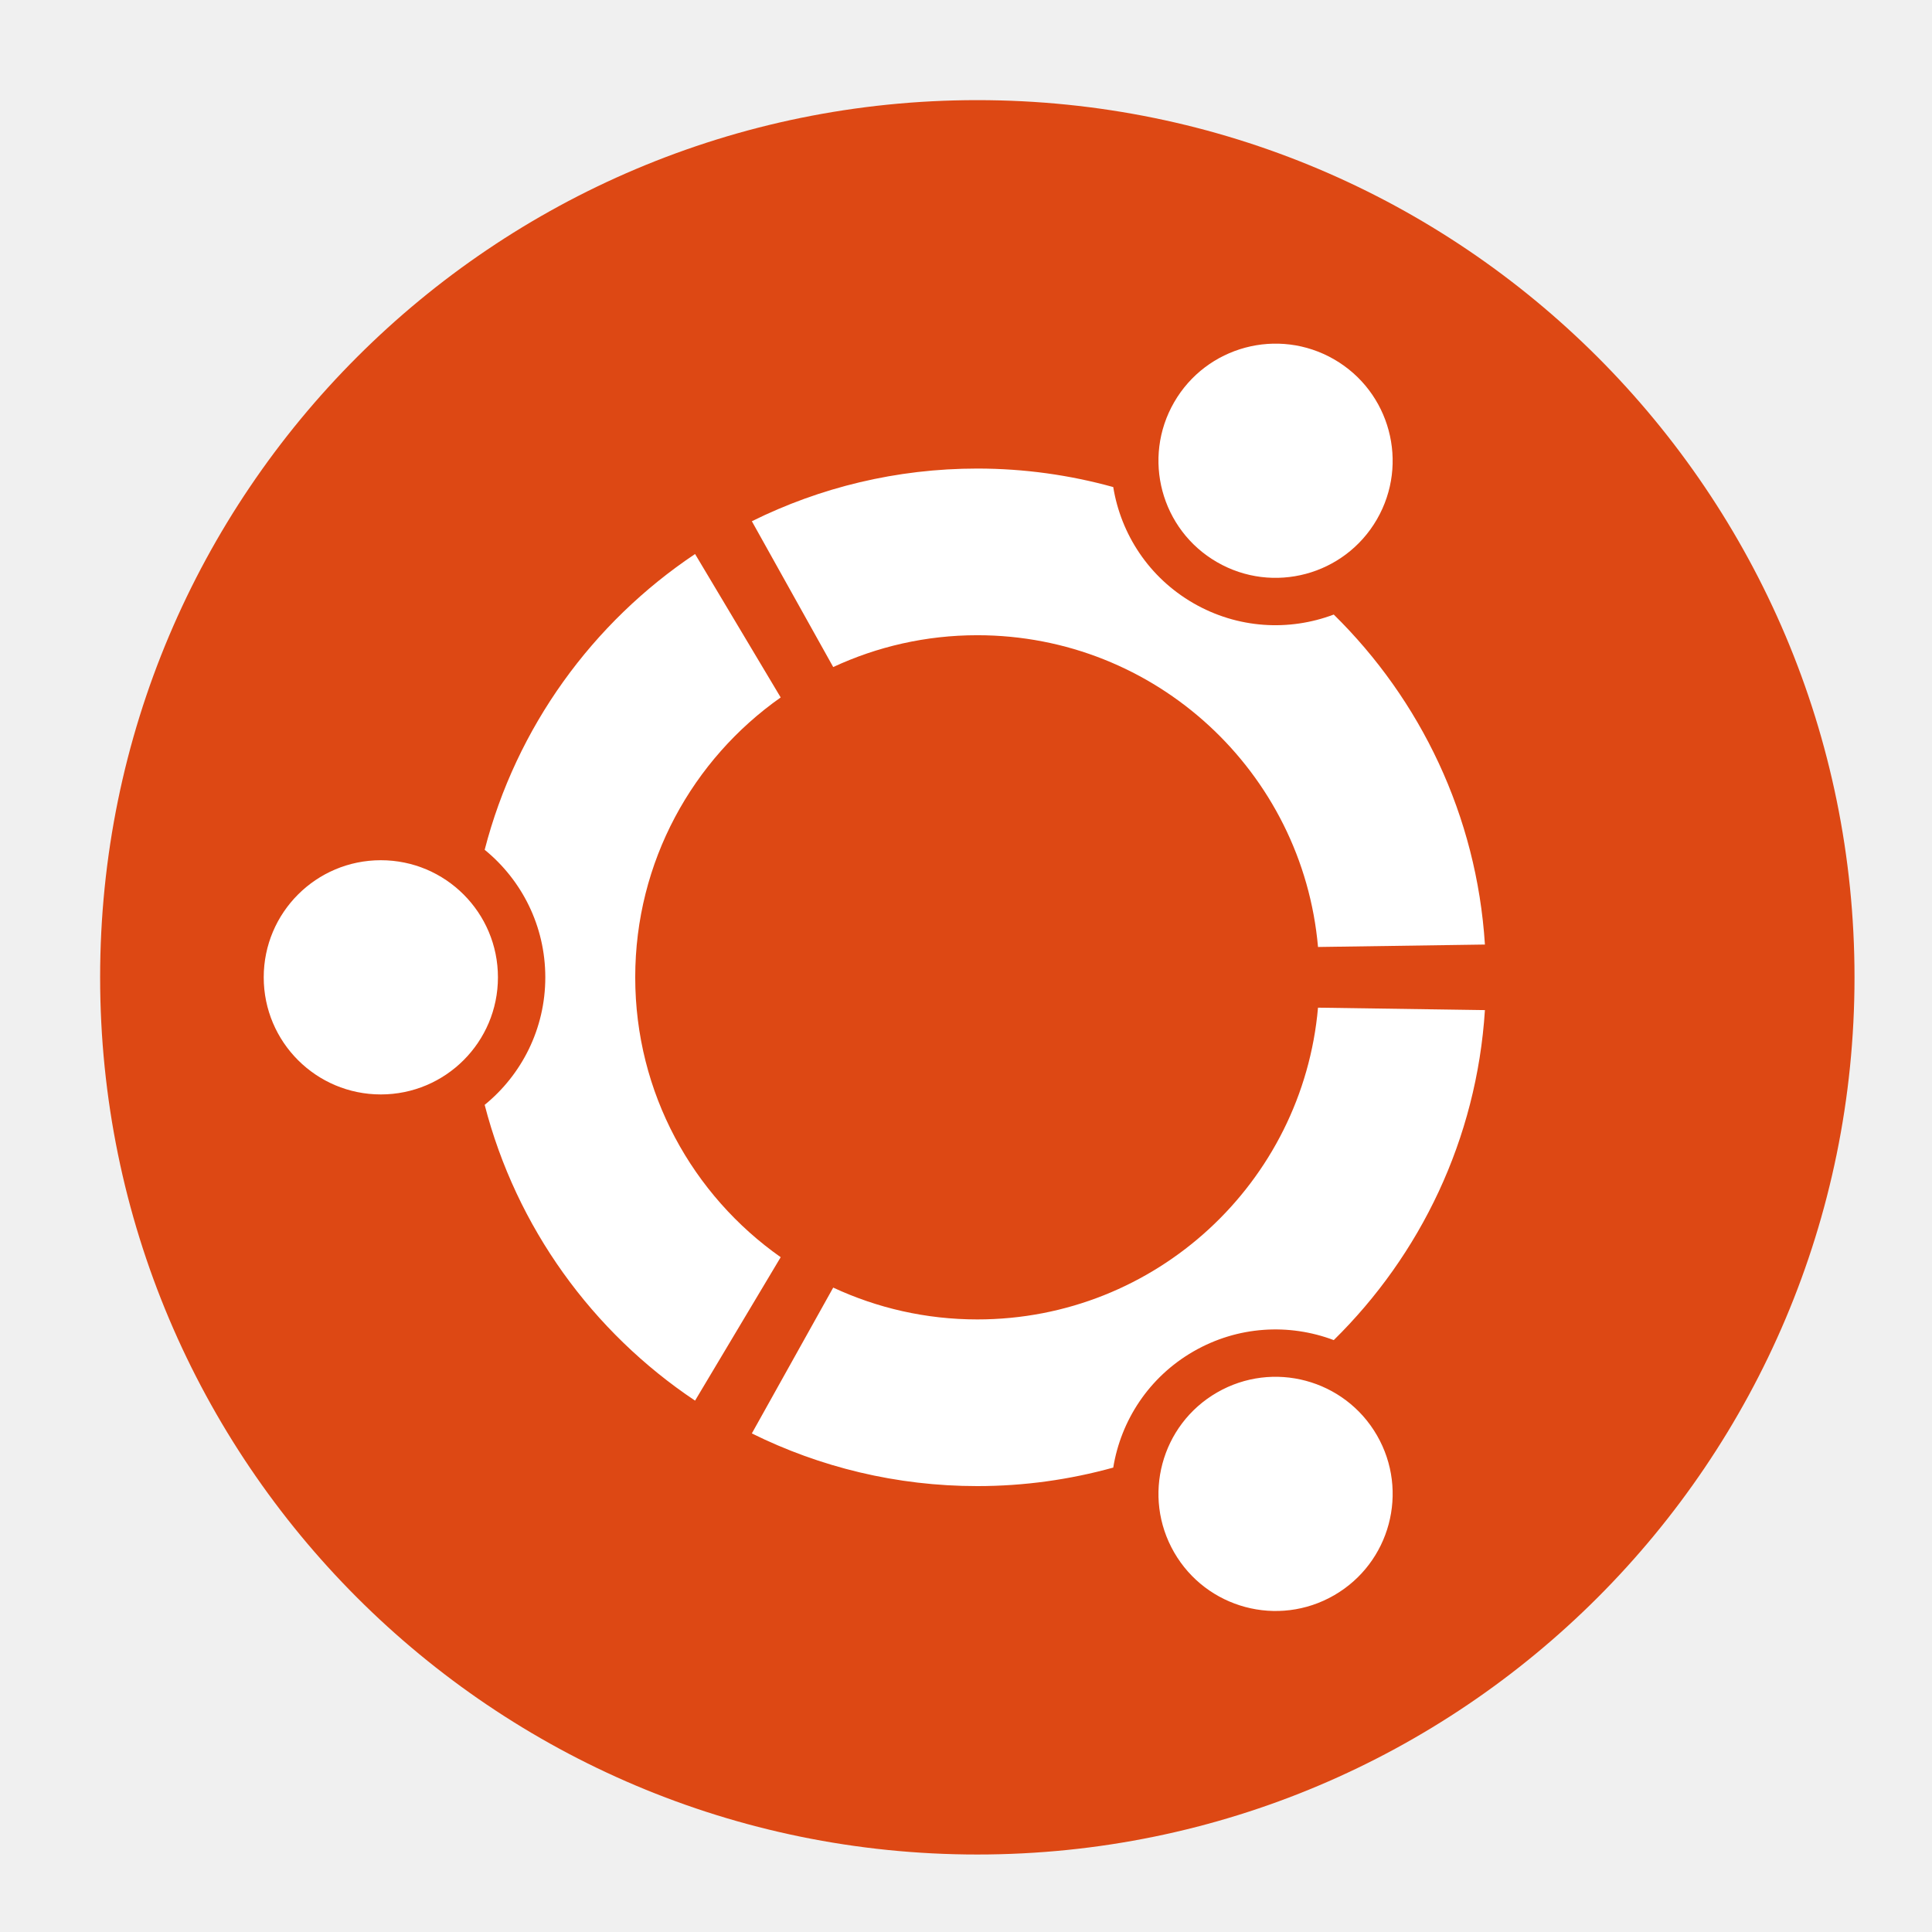
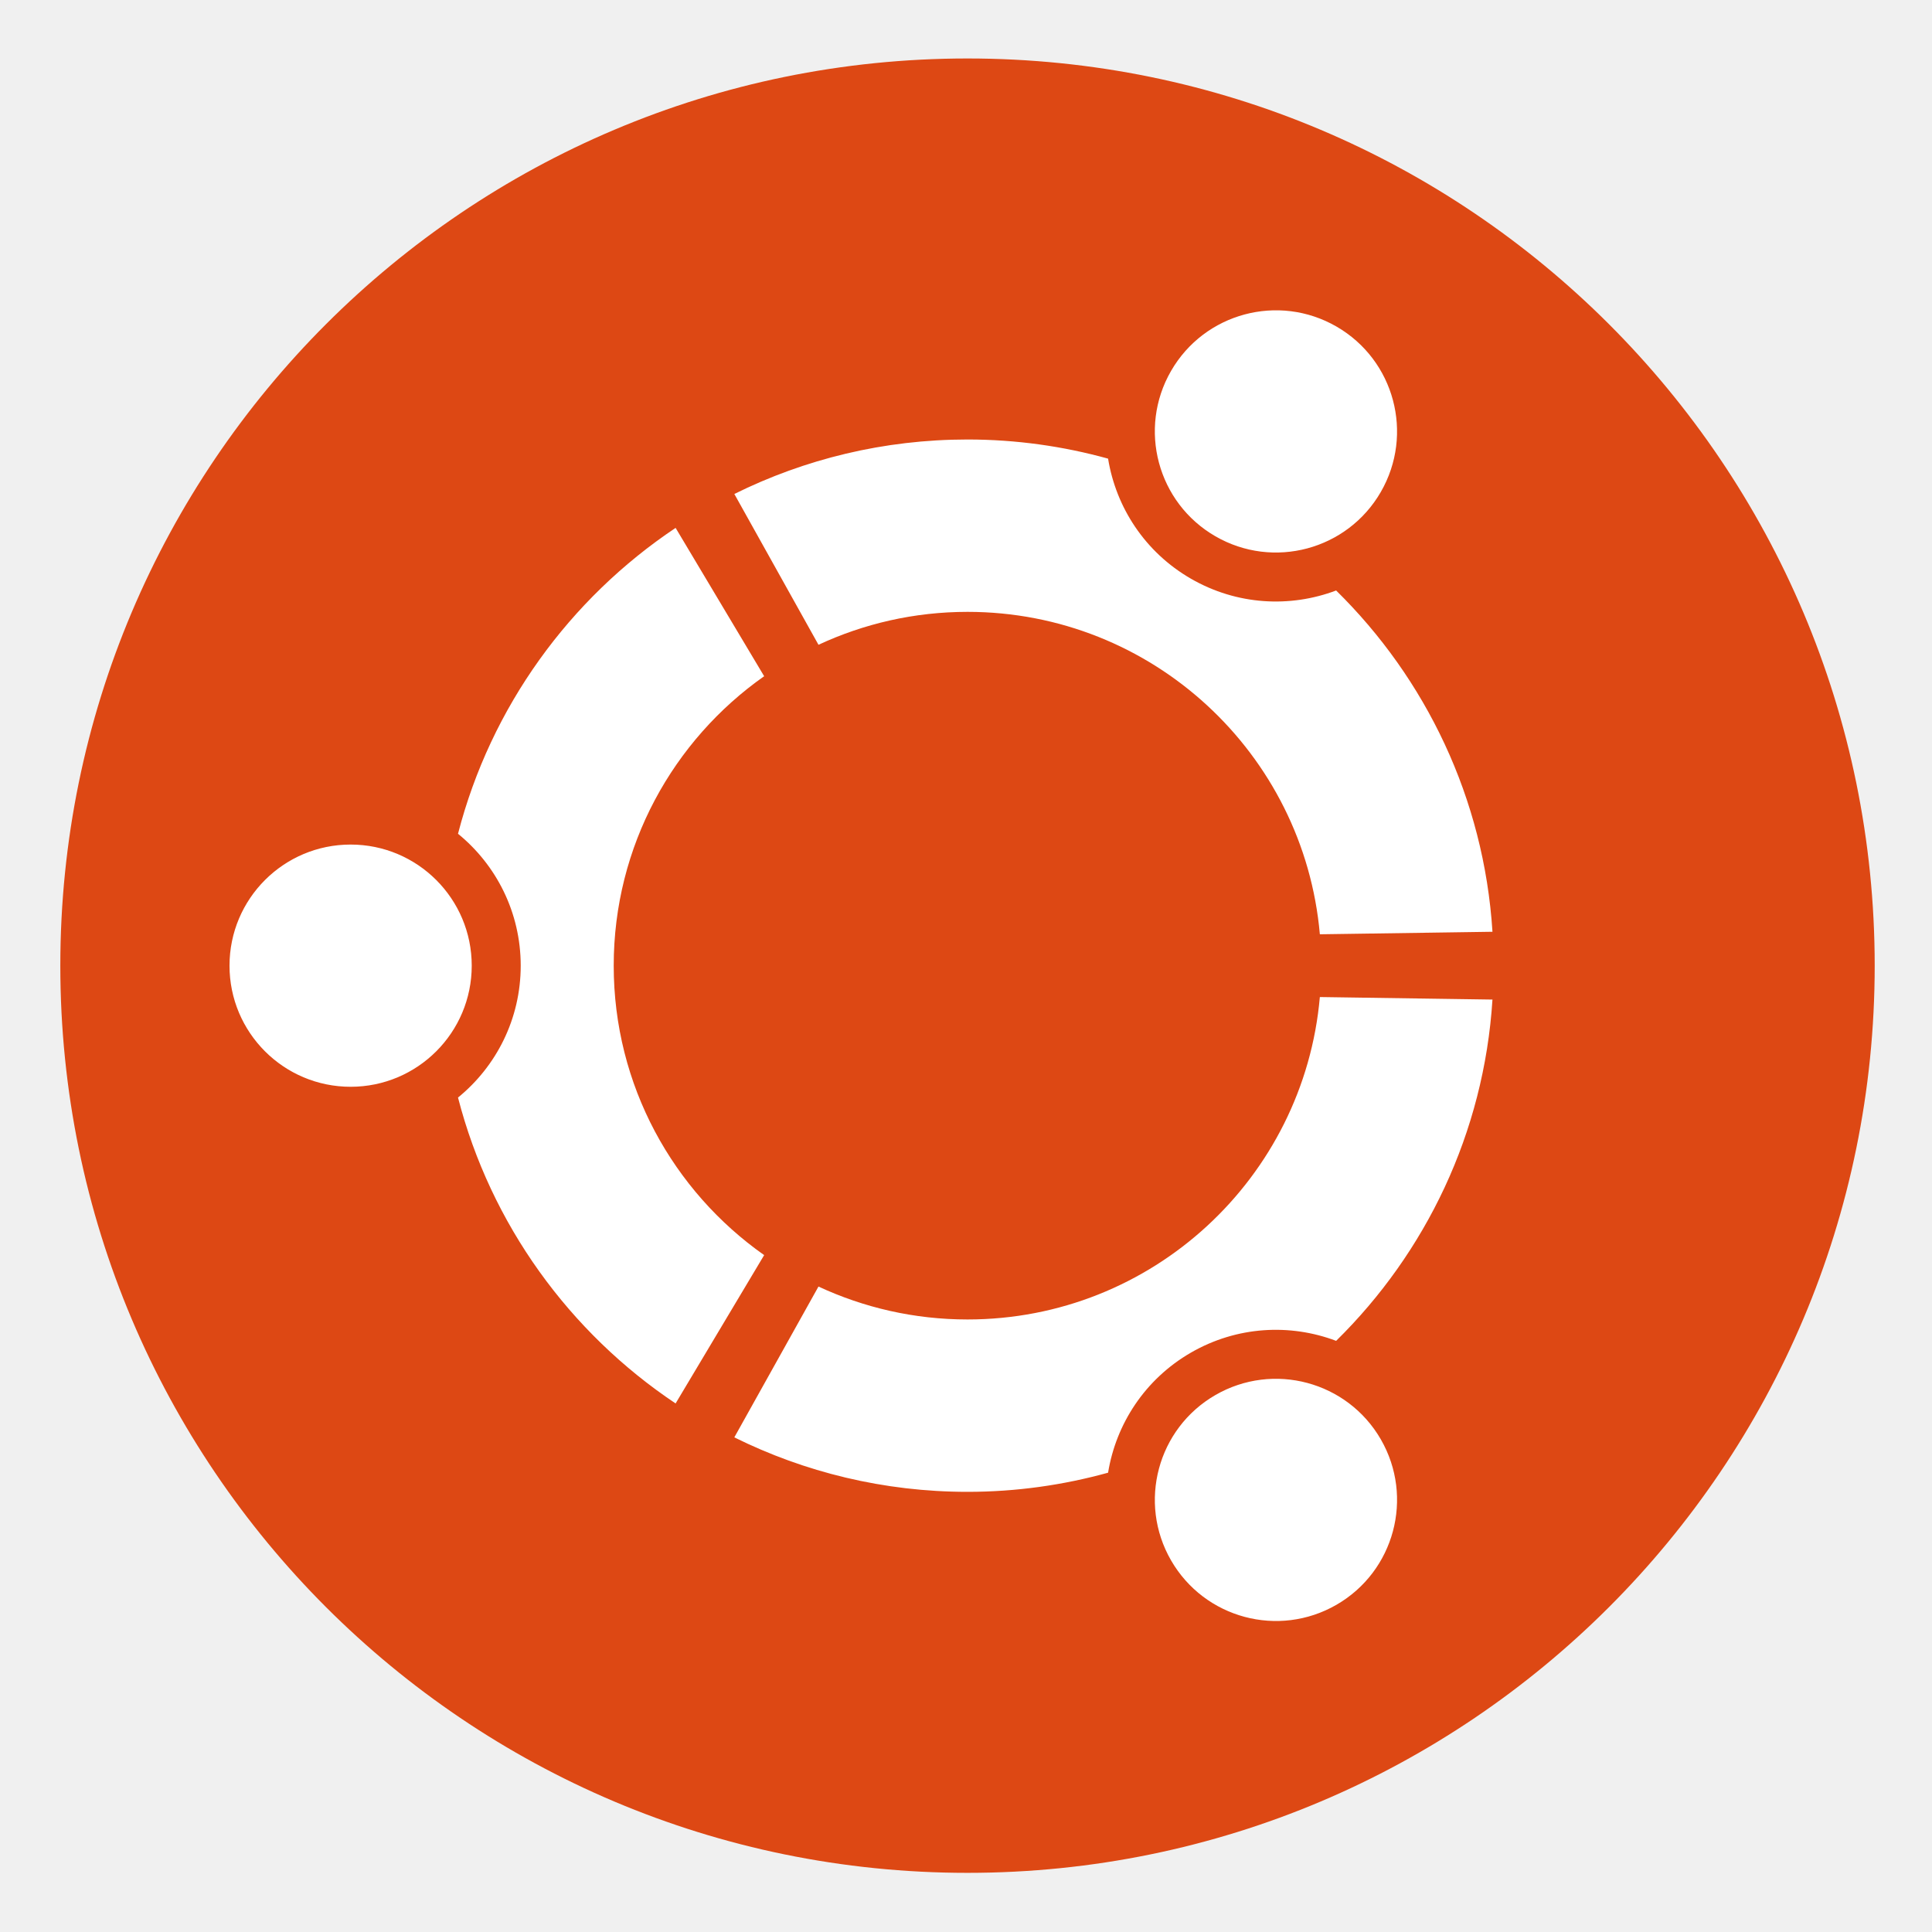
- <svg xmlns="http://www.w3.org/2000/svg" width="256" height="256" id="svg22006" version="1.1">
+ <svg xmlns="http://www.w3.org/2000/svg" width="64" height="64" id="svg22006" version="1.1">
  <defs id="defs22008" />
-   <g id="layer1" transform="translate(-16,-788.3622)">
-     <g id="g22116" transform="matrix(0.820083,0,0,0.820083,29.26767,801.6302)">
-       <path id="path22108" d="m 283.465,141.734 c 0,78.273 -63.457,141.73 -141.734,141.73 C 63.454,283.464 0,220.008 0,141.734 0,63.455 63.453,0 141.73,0 220.007,0 283.465,63.455 283.465,141.734 z" style="fill:#dd4814" />
+   <g id="layer2" style="display:none">
+     <circle cx="32" cy="32.017" r="29.752" id="circle2892" style="display:inline;opacity:0.1;vector-effect:none;fill:none;fill-opacity:1;stroke:#000000;stroke-width:0.495;stroke-linecap:butt;stroke-linejoin:miter;stroke-miterlimit:4;stroke-dasharray:0.495, 0.495;stroke-dashoffset:0;stroke-opacity:1;marker:none;marker-start:none;marker-mid:none;marker-end:none;paint-order:normal;enable-background:new" />
+     <rect ry="3.965" rx="4.351" y="4.265" x="10.248" height="55.505" width="43.505" id="rect2894" style="display:inline;opacity:0.1;vector-effect:none;fill:none;fill-opacity:1;stroke:#000000;stroke-width:0.495;stroke-linecap:butt;stroke-linejoin:miter;stroke-miterlimit:4;stroke-dasharray:0.495, 0.495;stroke-dashoffset:0;stroke-opacity:1;marker:none;marker-start:none;marker-mid:none;marker-end:none;paint-order:normal;enable-background:new" />
+     <rect ry="3.962" rx="3.962" y="6.265" x="6.248" height="51.505" width="51.505" id="rect2896" style="display:inline;opacity:0.1;vector-effect:none;fill:none;fill-opacity:1;stroke:#000000;stroke-width:0.495;stroke-linecap:butt;stroke-linejoin:miter;stroke-miterlimit:4;stroke-dasharray:0.495, 0.495;stroke-dashoffset:0;stroke-opacity:1;marker:none;marker-start:none;marker-mid:none;marker-end:none;paint-order:normal;enable-background:new" />
+     <rect ry="4.351" rx="3.965" y="14.265" x="4.248" height="43.505" width="55.505" id="rect2898" style="display:inline;opacity:0.1;vector-effect:none;fill:none;fill-opacity:1;stroke:#000000;stroke-width:0.495;stroke-linecap:butt;stroke-linejoin:miter;stroke-miterlimit:4;stroke-dasharray:0.495, 0.495;stroke-dashoffset:0;stroke-opacity:1;marker:none;marker-start:none;marker-mid:none;marker-end:none;paint-order:normal;enable-background:new" />
+     <path id="path2900" d="M 2.6203015e-5,58.517 H 64" style="display:inline;fill:none;stroke:#62a0ea;stroke-width:1;stroke-linecap:butt;stroke-linejoin:miter;stroke-miterlimit:4;stroke-dasharray:none;stroke-opacity:1;enable-background:new" />
+   </g>
+   <g id="layer1" transform="translate(-16,-980.3622)">
+     <g id="g22116" transform="matrix(0.2120324,0,0,0.2120324,17.99814,982.2992)">
+       <path id="path22108" d="m 283.465,141.734 c 0,78.273 -63.457,141.73 -141.734,141.73 C 63.454,283.464 0,220.008 0,141.734 0,63.455 63.453,0 141.73,0 220.007,0 283.465,63.455 283.465,141.734 Z" style="fill:#dd4814" />
      <path id="path22110" d="m 45.356,122.812 c -10.453,0 -18.923,8.47 -18.923,18.923 0,10.449 8.47,18.92 18.923,18.92 10.449,0 18.92,-8.471 18.92,-18.92 0,-10.454 -8.47,-18.923 -18.92,-18.923 z m 135.107,86.002 c -9.051,5.225 -12.149,16.793 -6.926,25.84 5.226,9.051 16.793,12.151 25.844,6.926 9.048,-5.224 12.148,-16.792 6.923,-25.842 -5.224,-9.047 -16.793,-12.148 -25.841,-6.924 z M 86.458,141.732 c 0,-18.701 9.293,-35.219 23.504,-45.221 L 96.128,73.338 c -16.56,11.064 -28.878,27.978 -33.995,47.788 5.977,4.872 9.796,12.291 9.796,20.608 0,8.315 -3.819,15.734 -9.797,20.605 5.116,19.812 17.435,36.726 33.995,47.789 l 13.835,-23.175 c -14.211,-10 -23.504,-26.517 -23.504,-45.221 z m 55.275,-55.275 c 28.877,0 52.564,22.141 55.047,50.373 l 26.968,-0.394 c -1.327,-20.844 -10.432,-39.562 -24.425,-53.319 -7.194,2.718 -15.505,2.306 -22.688,-1.842 -7.192,-4.152 -11.705,-11.156 -12.941,-18.757 -6.992,-1.935 -14.351,-2.99 -21.96,-2.99 -13.086,0 -25.449,3.072 -36.431,8.512 l 13.146,23.56 c 7.077,-3.293 14.963,-5.143 23.284,-5.143 z m 0,110.551 c -8.322,0 -16.207,-1.85 -23.285,-5.143 L 105.3,215.427 c 10.983,5.438 23.347,8.511 36.433,8.511 7.609,0 14.968,-1.055 21.961,-2.99 1.236,-7.601 5.75,-14.605 12.943,-18.76 7.183,-4.146 15.494,-4.558 22.688,-1.839 13.992,-13.758 23.097,-32.476 24.422,-53.32 l -26.968,-0.394 c -2.481,28.236 -26.169,50.373 -55.046,50.373 z M 180.46,74.649 c 9.05,5.227 20.619,2.126 25.842,-6.921 5.226,-9.051 2.128,-20.619 -6.923,-25.845 -9.049,-5.224 -20.617,-2.124 -25.843,6.927 -5.224,9.047 -2.124,20.616 6.924,25.839 z" style="fill:#ffffff" />
    </g>
  </g>
</svg>
